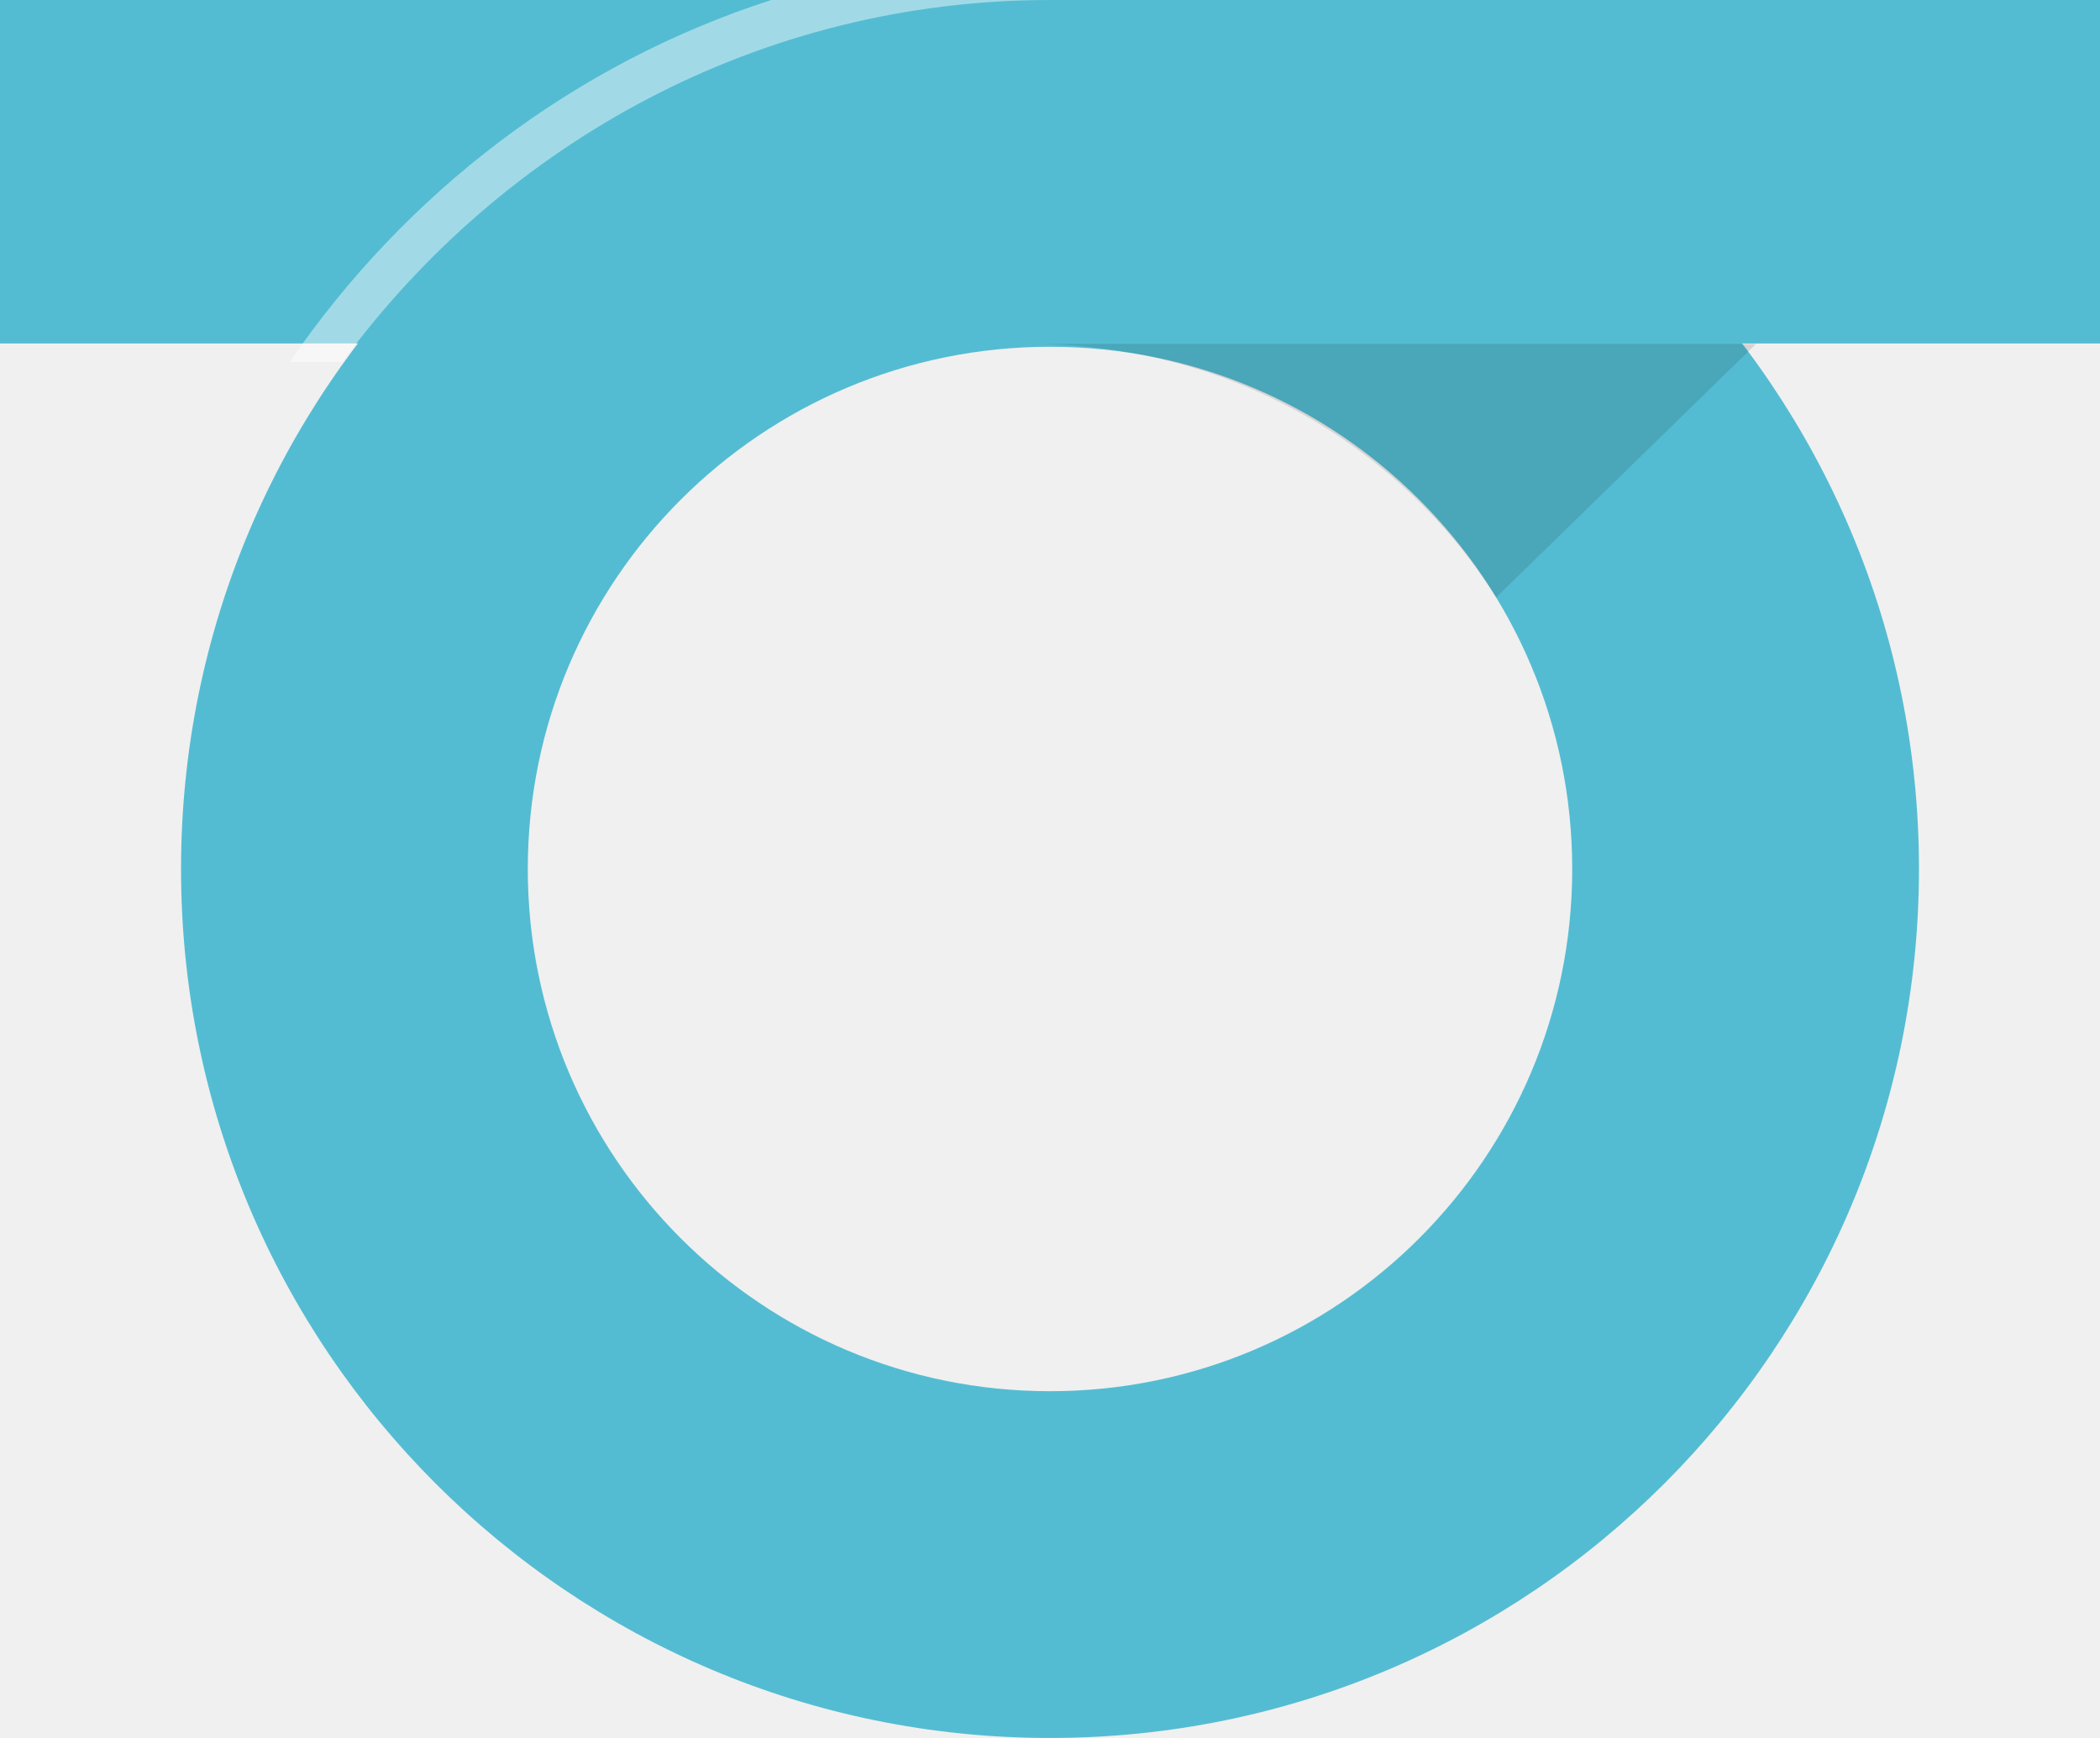
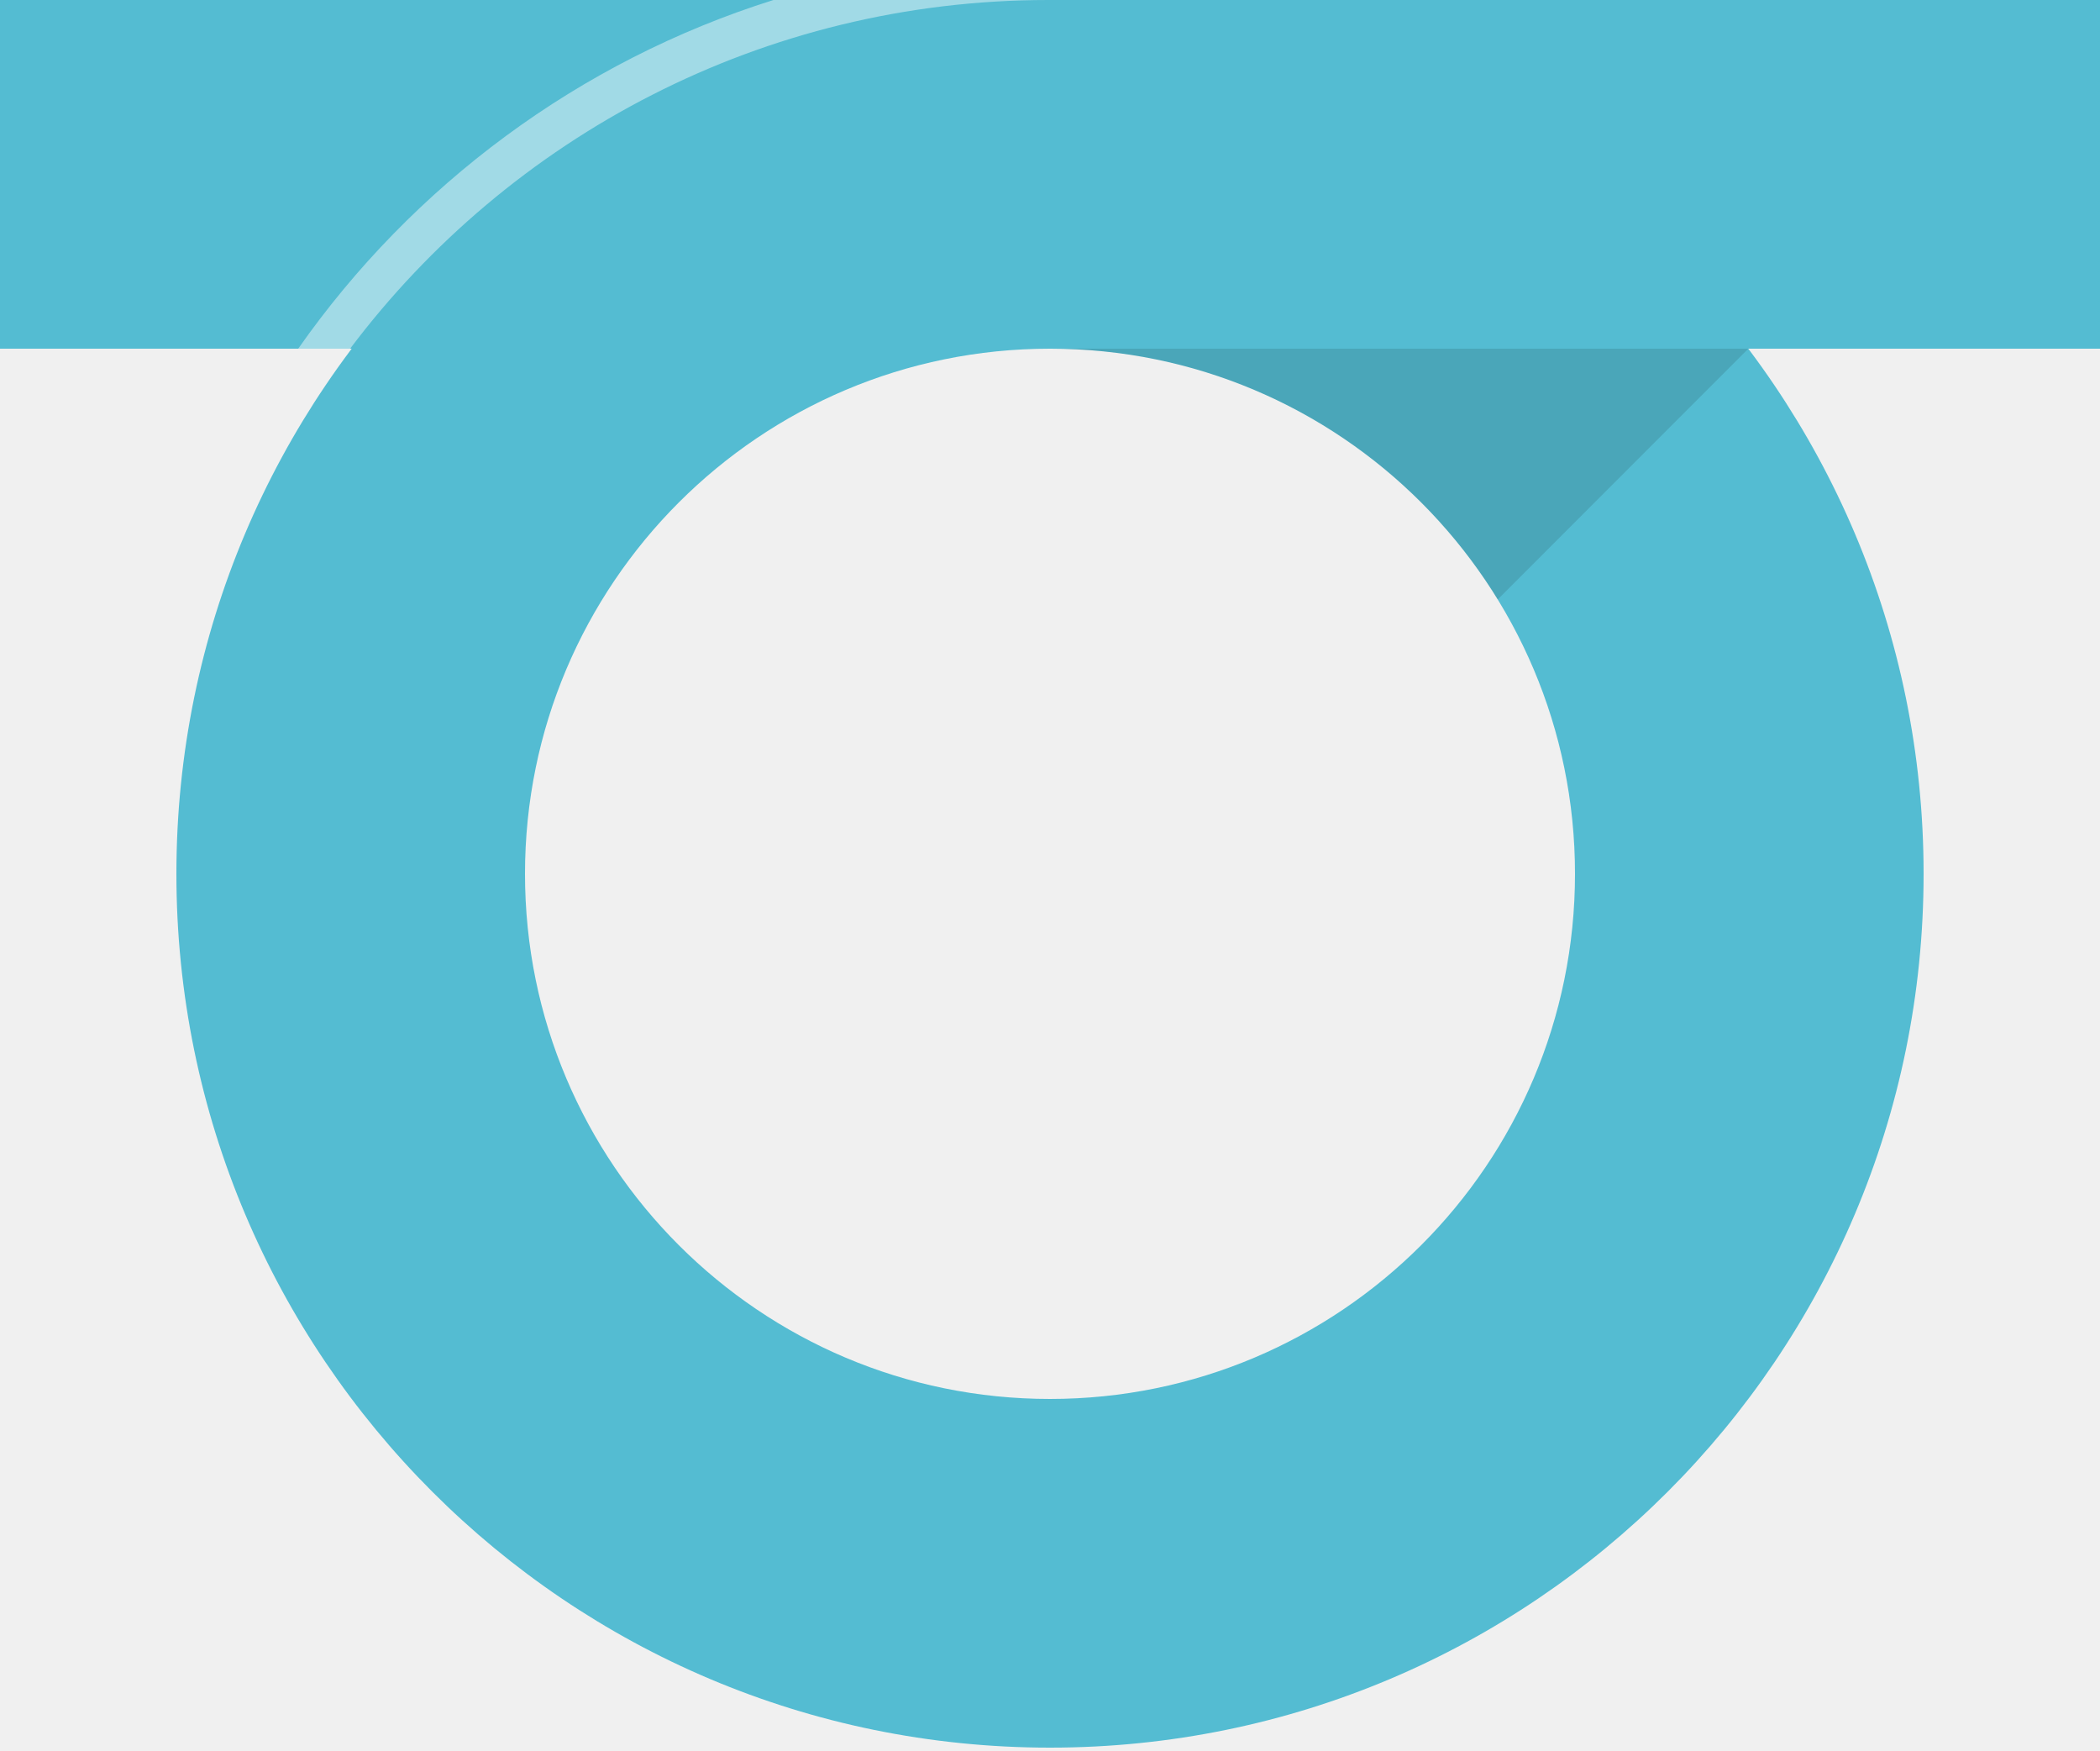
- <svg xmlns="http://www.w3.org/2000/svg" width="58" height="48" viewBox="0 0 58 48">
+ <svg xmlns="http://www.w3.org/2000/svg" width="60" height="50" viewBox="0 0 60 50">
  <g fill="none" fill-rule="evenodd">
-     <path fill="#54BCD2" d="M0 0h58v9.486h-58z" />
-     <path d="M29 48c13.255 0 24-10.745 24-24s-10.745-24-24-24-24 10.745-24 24 10.745 24 24 24zm0-9.577c7.966 0 14.423-6.457 14.423-14.423s-6.457-14.423-14.423-14.423-14.423 6.457-14.423 14.423 6.457 14.423 14.423 14.423z" fill="#54BCD2" />
-     <path d="M28.5 9.5h19.998c.001.001-7.176 7-7.176 7-2.644-4.199-7.398-7-12.822-7z" fill-opacity=".12" fill="#000" />
-     <path d="M8 10h1.453c4.462-6.073 11.557-10 19.547-10h-7.696c-5.441 1.753-10.099 5.316-13.304 10z" fill-opacity=".45" fill="#fff" />
+     <path d="M30 49.92c13.785 0 24.96-11.175 24.96-24.96s-11.175-24.96-24.96-24.96-24.96 11.175-24.96 24.96 11.175 24.96 24.96 24.96zm0-9.96c8.284 0 15-6.716 15-15 0-8.284-6.716-15-15-15-8.284 0-15 6.716-15 15 0 8.284 6.716 15 15 15z" fill="#54BCD2" />
+     <path fill="#54BCD2" d="M0 0h60v9.96h-60z" />
+     <path d="M30 9.96h19.952c.001.001-7.159 7.163-7.159 7.163-2.638-4.297-7.381-7.163-12.793-7.163z" fill-opacity=".12" fill="#000" />
+     <path d="M8.52 9.96h1.483c4.555-6.049 11.797-9.96 19.952-9.96h-7.856c-5.554 1.746-10.309 5.295-13.579 9.96z" fill-opacity=".45" fill="#fff" />
  </g>
</svg>
